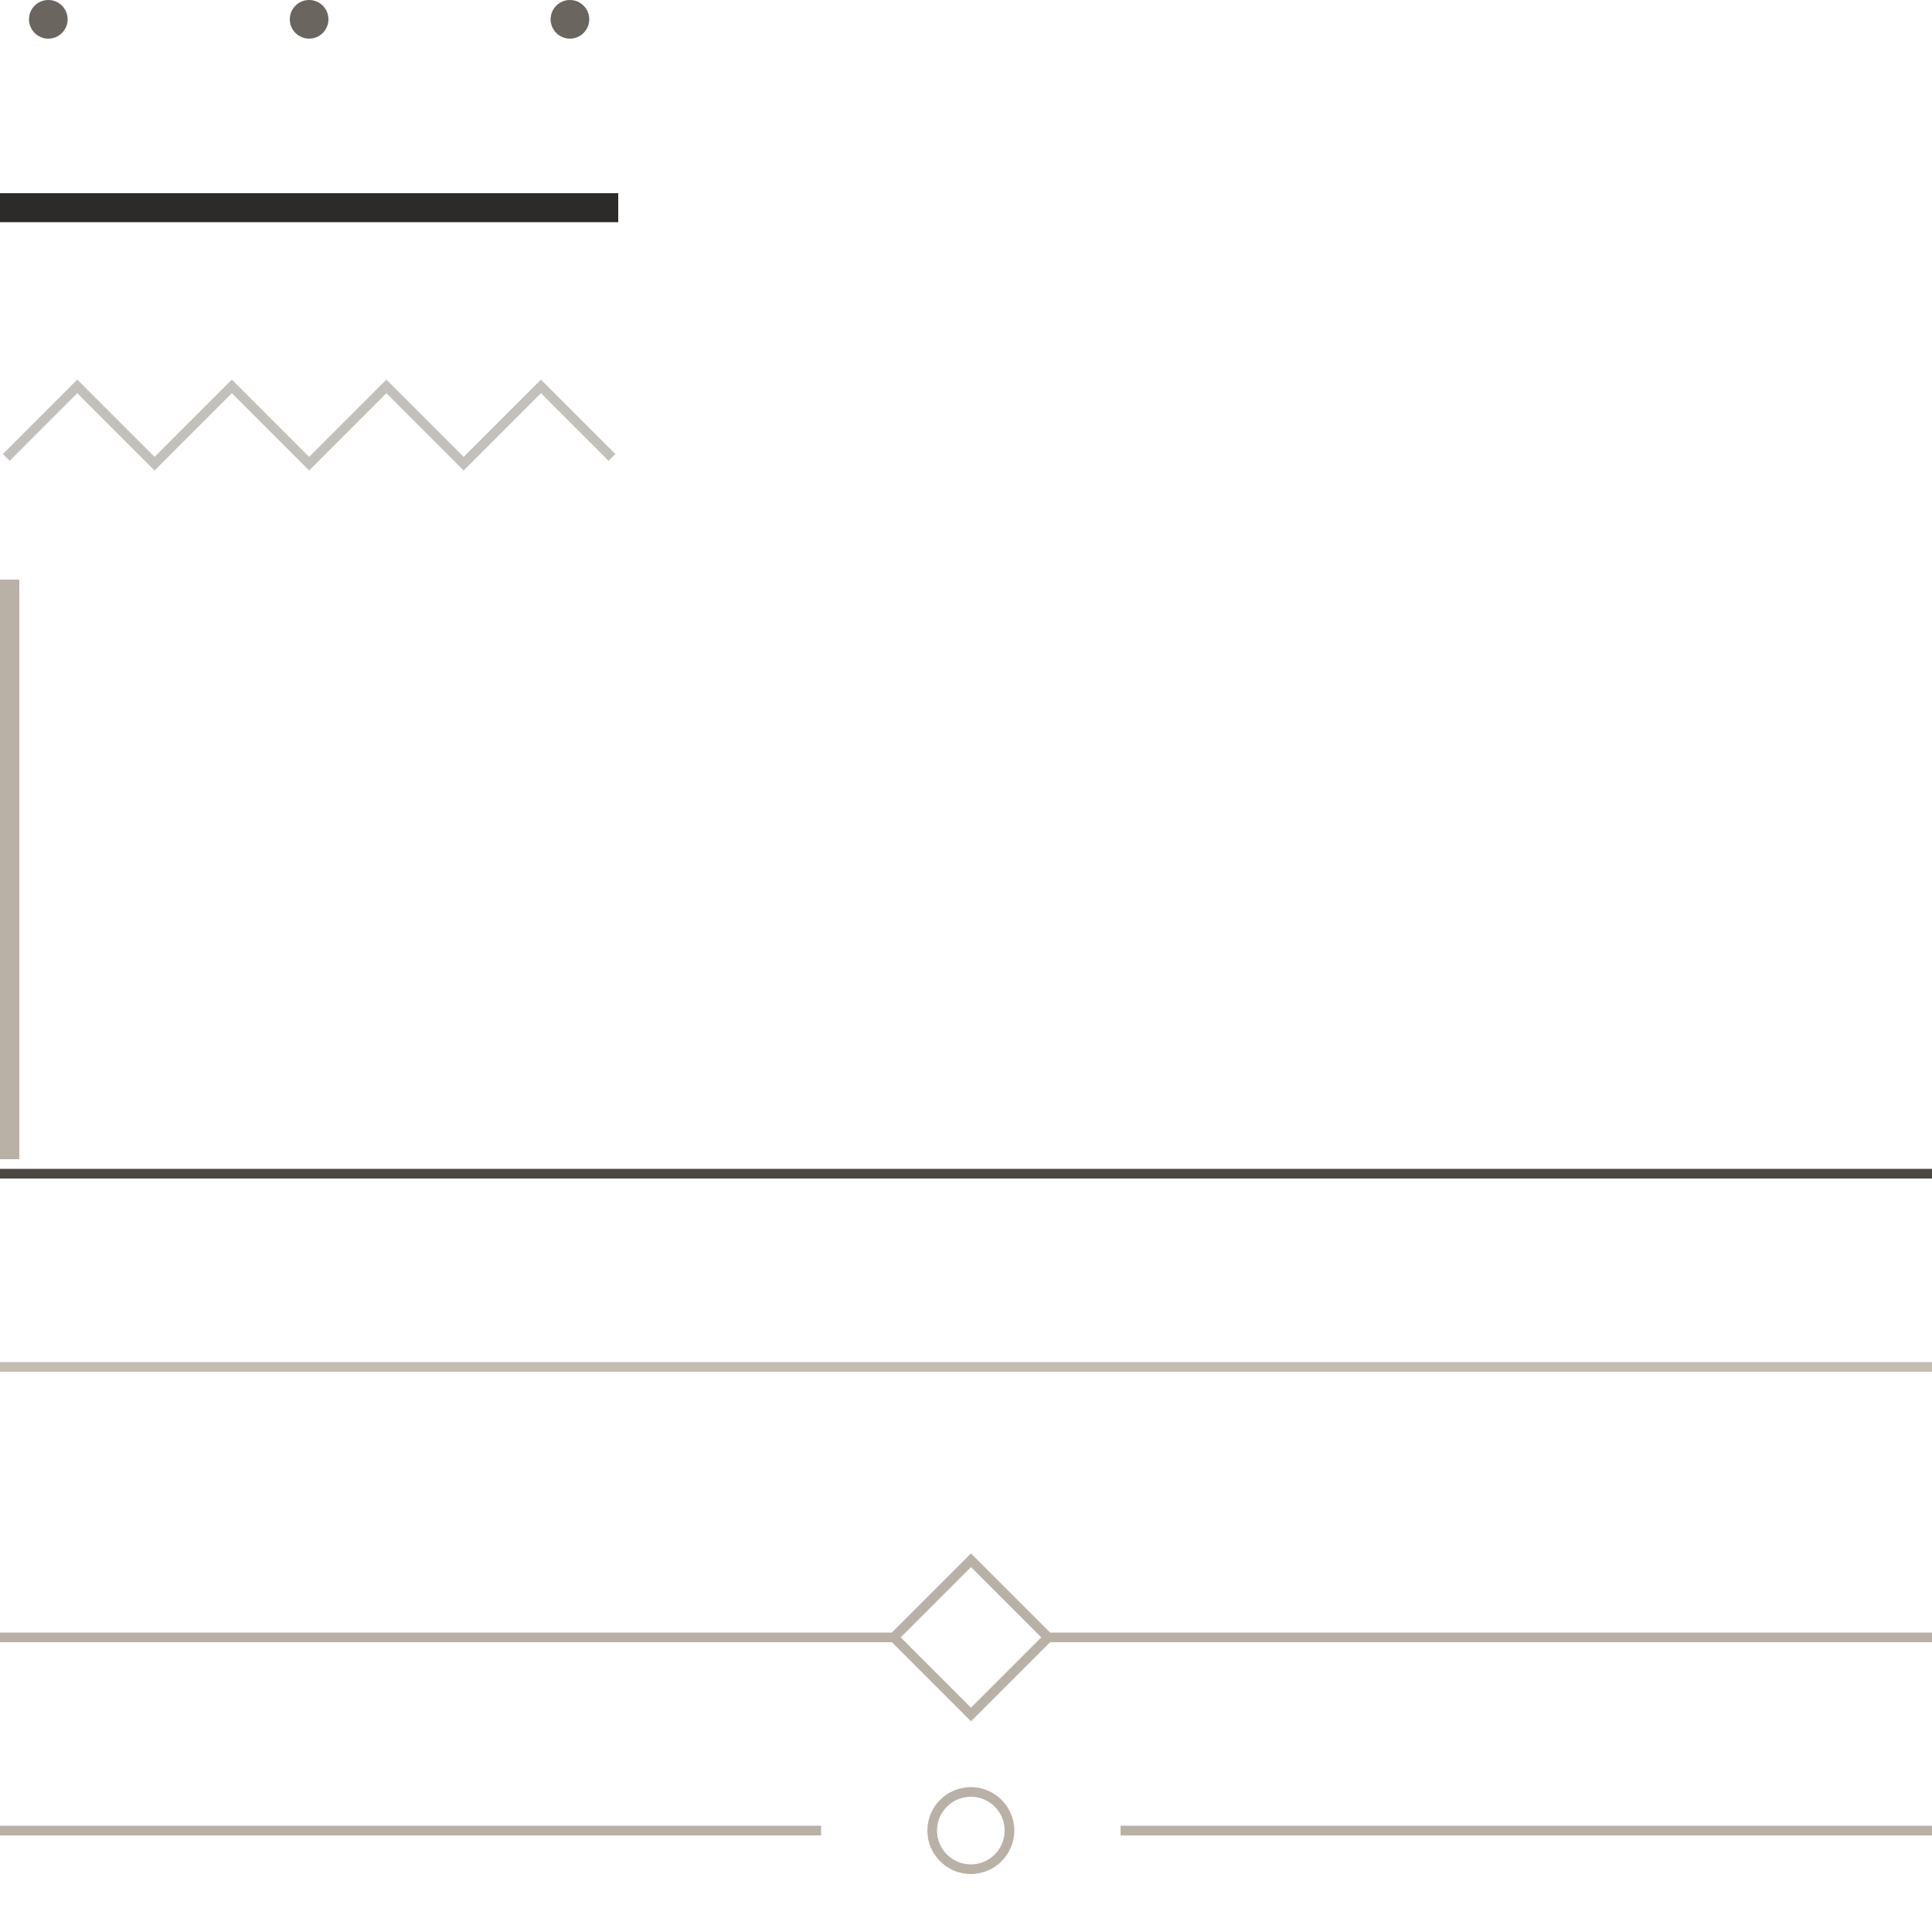
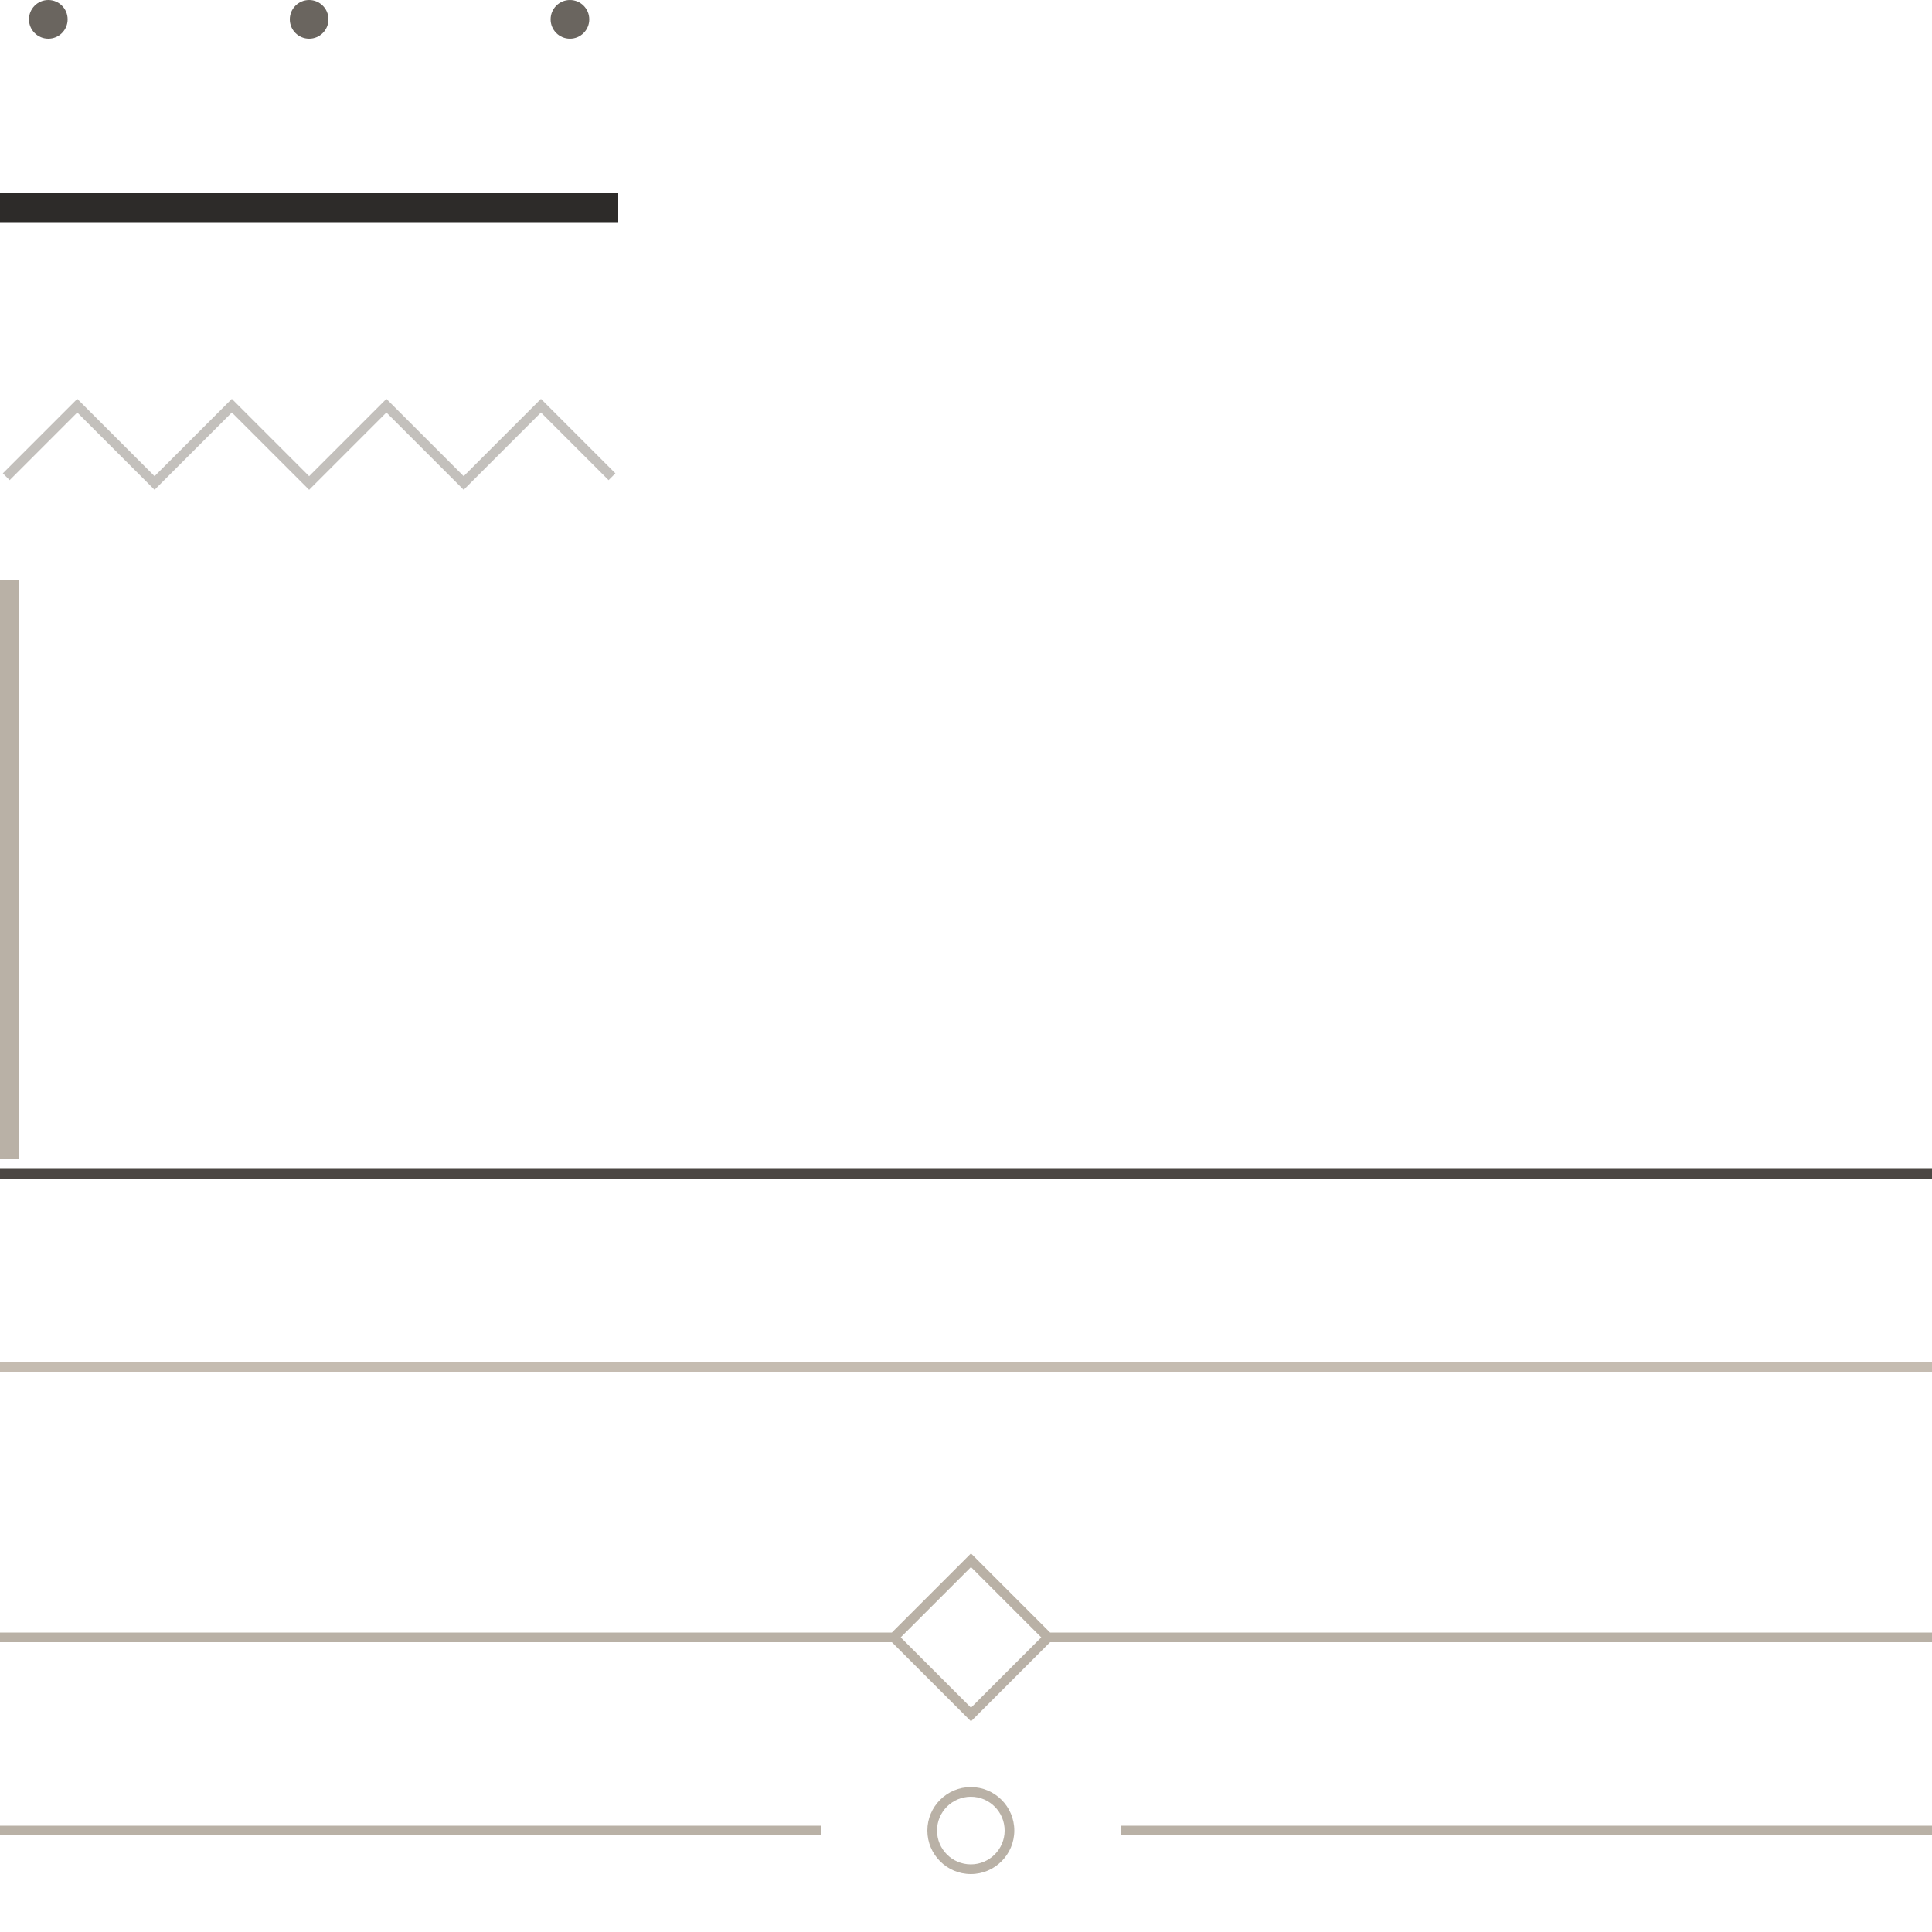
<svg xmlns="http://www.w3.org/2000/svg" enable-background="new 0 0 200 200" viewBox="0 0 200 200">
  <path d="m5 0c1.105 0 2 .895 2 2s-.895 2-2 2-2-.895-2-2 .895-2 2-2zm27 0c1.105 0 2 .895 2 2s-.895 2-2 2-2-.895-2-2 .895-2 2-2zm27 0c1.105 0 2 .895 2 2s-.895 2-2 2-2-.895-2-2 .895-2 2-2z" fill="#6a655f" />
  <path clip-rule="evenodd" d="m0 20h64v3h-64z" fill="#2d2b29" fill-rule="evenodd" />
-   <path d="m48 48.707-8-8-8 8-8-8-8 8-8-8-7 7-.707-.707 7.707-7.707 8 8 8-8 8 8 8-8 8 8 8-8 7.707 7.707-.707.707-7-7z" fill="#88827a" opacity=".5" />
+   <path d="m48 50.707-8-8-8 8-8-8-8 8-8-8-7 7-.707-.707 7.707-7.707 8 8 8-8 8 8 8-8 8 8 8-8 7.707 7.707-.707.707-7-7z" fill="#88827a" opacity=".5" />
  <path clip-rule="evenodd" d="m0 121h200v1h-200z" fill="#4b4743" fill-rule="evenodd" />
  <path d="m0 141h200v1h-200z" fill="#c5bcb1" />
  <g fill="#b9b1a6">
    <path d="m0 189h85v1h-85z" />
    <path d="m116 189h84v1h-84z" />
    <path d="m100.5 185c-2.481 0-4.5 2.019-4.5 4.5s2.019 4.5 4.5 4.5 4.5-2.019 4.5-4.5-2.019-4.5-4.5-4.5zm0 8c-1.93 0-3.5-1.57-3.5-3.5s1.57-3.5 3.5-3.5 3.5 1.57 3.5 3.5-1.57 3.5-3.5 3.5z" />
    <path clip-rule="evenodd" d="m0 60h2v60h-2z" fill-rule="evenodd" />
    <path clip-rule="evenodd" d="m200 169h-91.294l-8.19-8.19-8.19 8.19h-92.326v1h92.326l8.19 8.19 8.19-8.19h91.294zm-99.484 7.776-7.276-7.276 7.276-7.276 7.276 7.276z" fill-rule="evenodd" />
  </g>
</svg>
